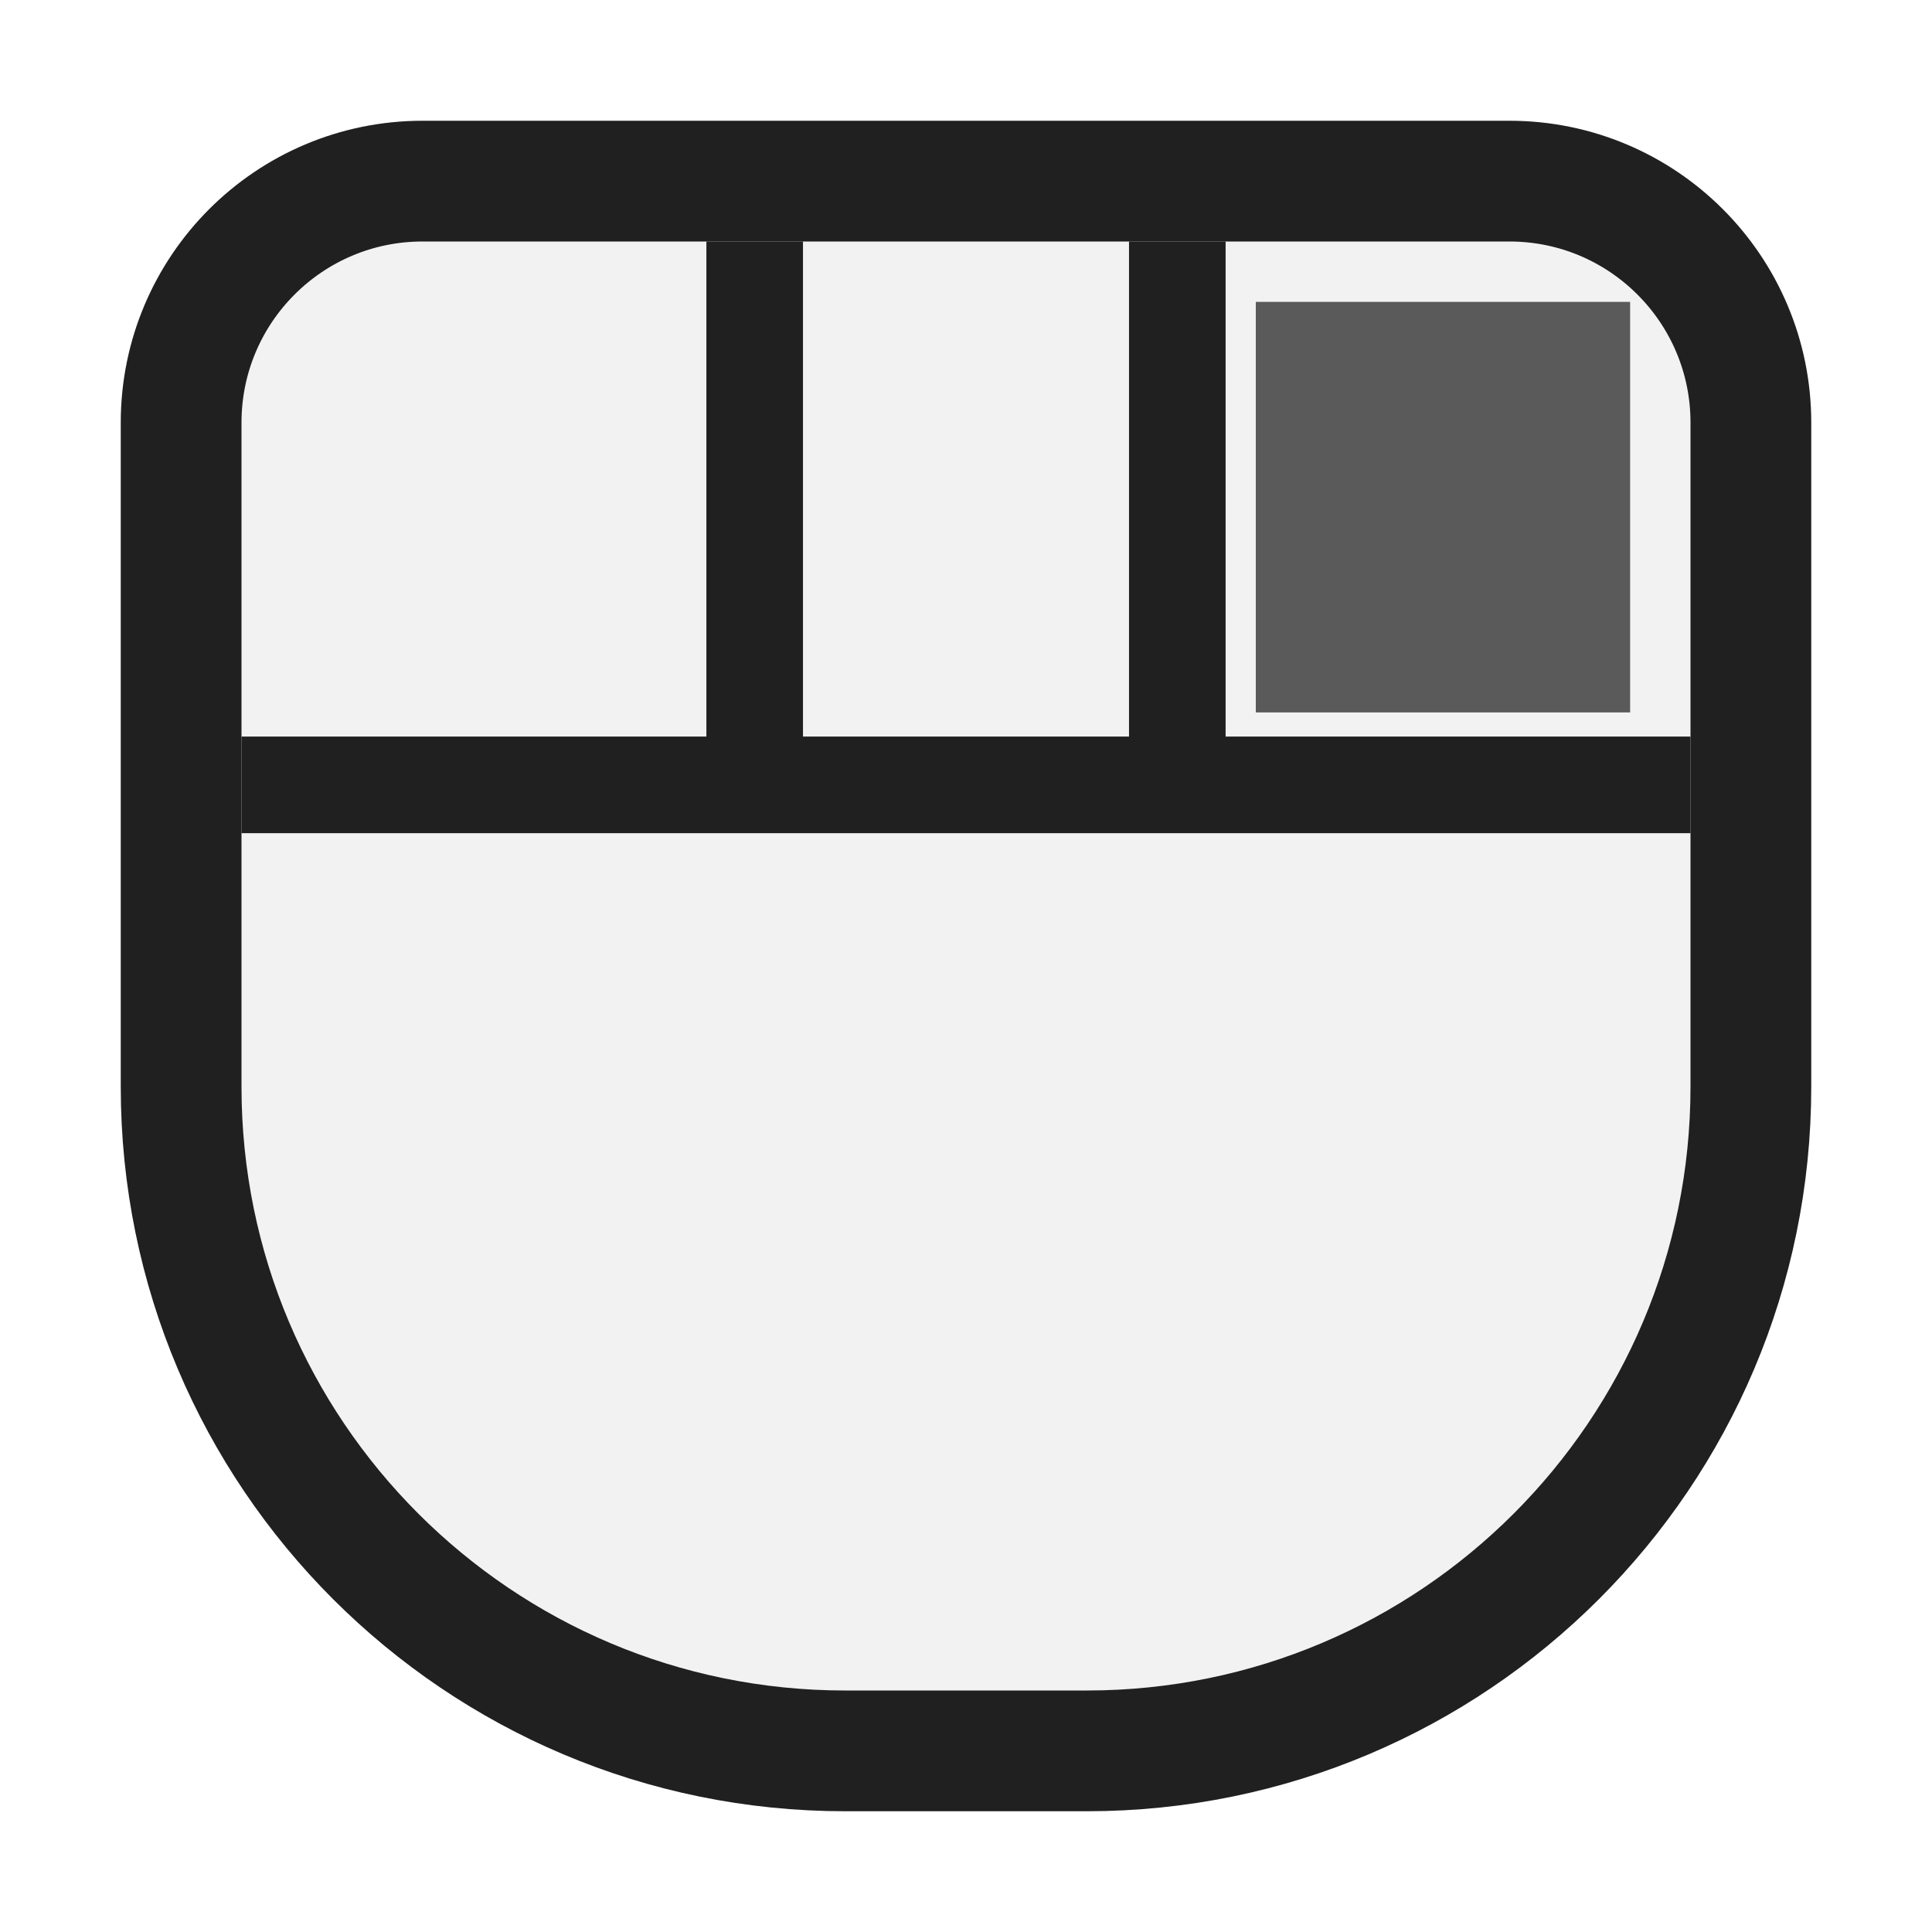
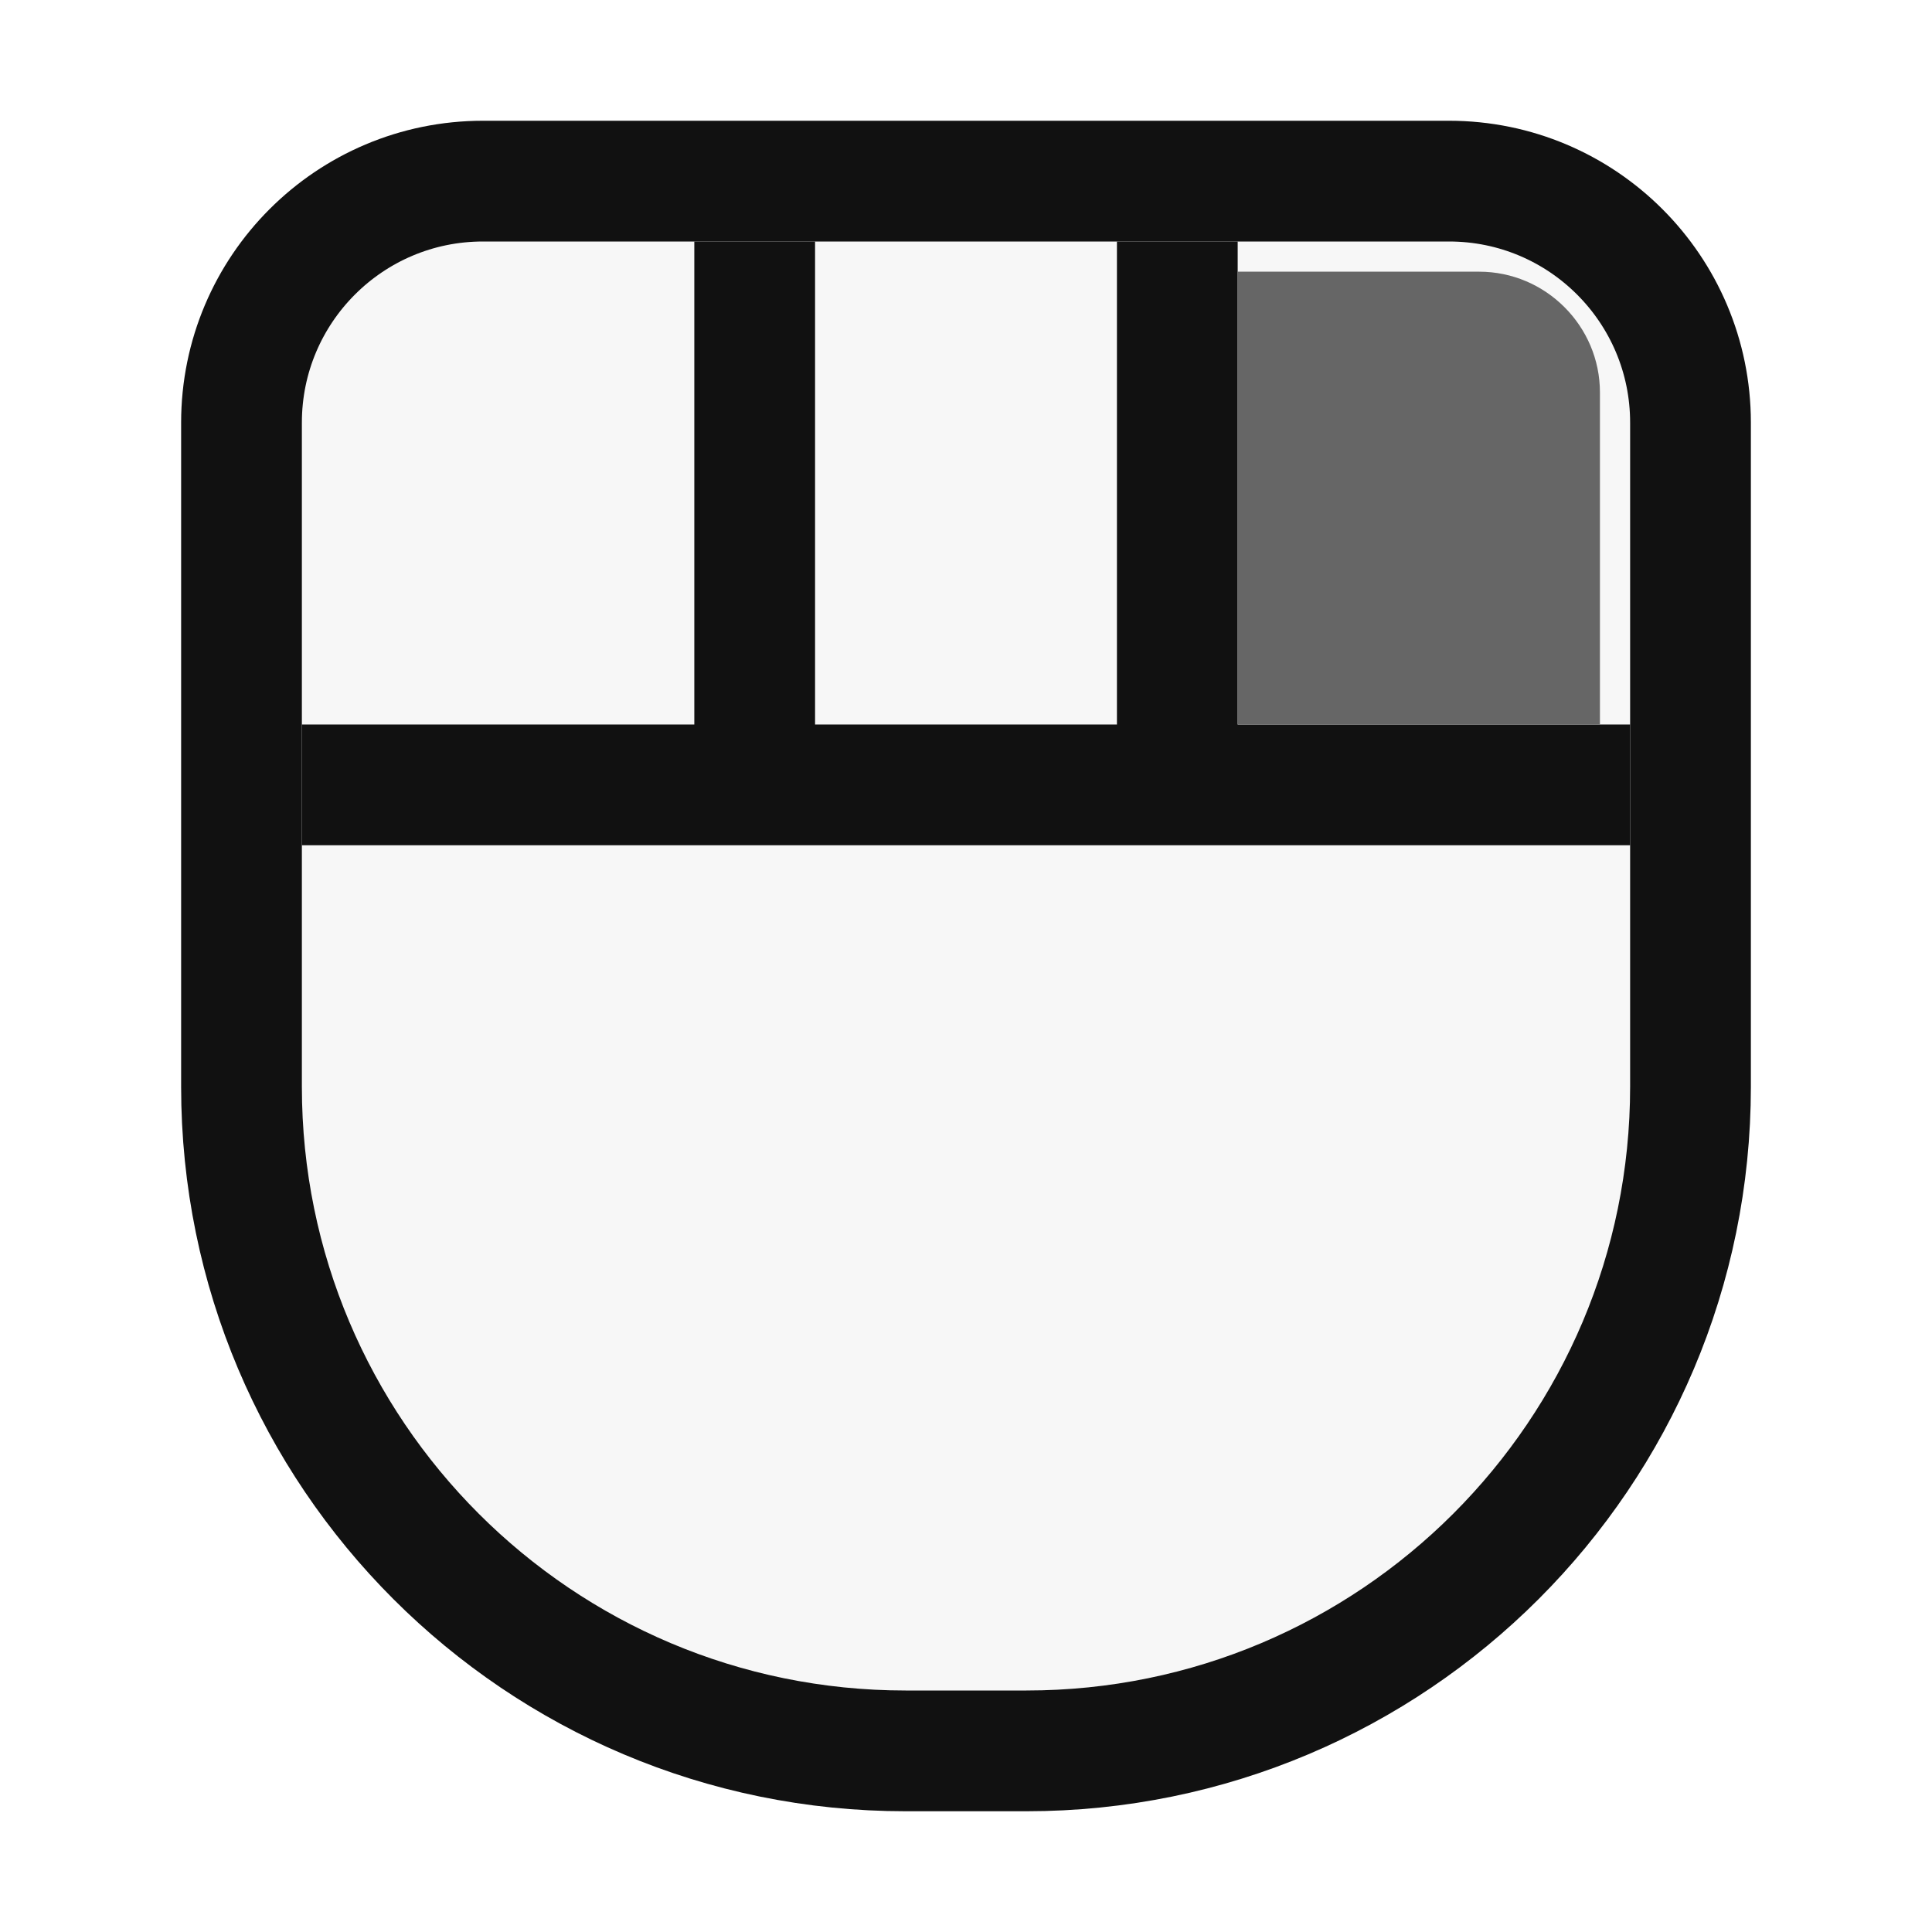
- <svg xmlns="http://www.w3.org/2000/svg" width="32" height="32" viewBox="0 0 32 32">
-   <path d="M7 3h18a4 4 0 0 1 4 4v11a11 11 0 0 1-11 11h-4A11 11 0 0 1 3 18V7a4 4 0 0 1 4-4z" fill="#F2F2F2" stroke="#202020" stroke-width="2" />
-   <path d="M4 13h24" stroke="#202020" stroke-width="1.6" />
-   <path d="M12.5 4v9M19.5 4v9" stroke="#202020" stroke-width="1.6" />
-   <path d="M20.8 5H27v6.8h-6.2z" fill="#5A5A5A" />
+ <svg xmlns="http://www.w3.org/2000/svg" width="16" height="16" viewBox="0 0 16 16">
+   <path d="M4 1.5h8a2 2 0 0 1 2 2V9a5.5 5.5 0 0 1-5.5 5.5h-1A5.5 5.5 0 0 1 2 9V3.5a2 2 0 0 1 2-2z" fill="#F7F7F7" stroke="#111111" stroke-width="1" />
+   <path d="M2.5 6.5h11" stroke="#111111" stroke-width="1" />
+   <path d="M6.25 2v4.5M9.75 2v4.5" stroke="#111111" stroke-width="1" />
+   <path d="M10.25 2.25h2c.55 0 1 .45 1 1V6h-3z" fill="#666666" />
</svg>
